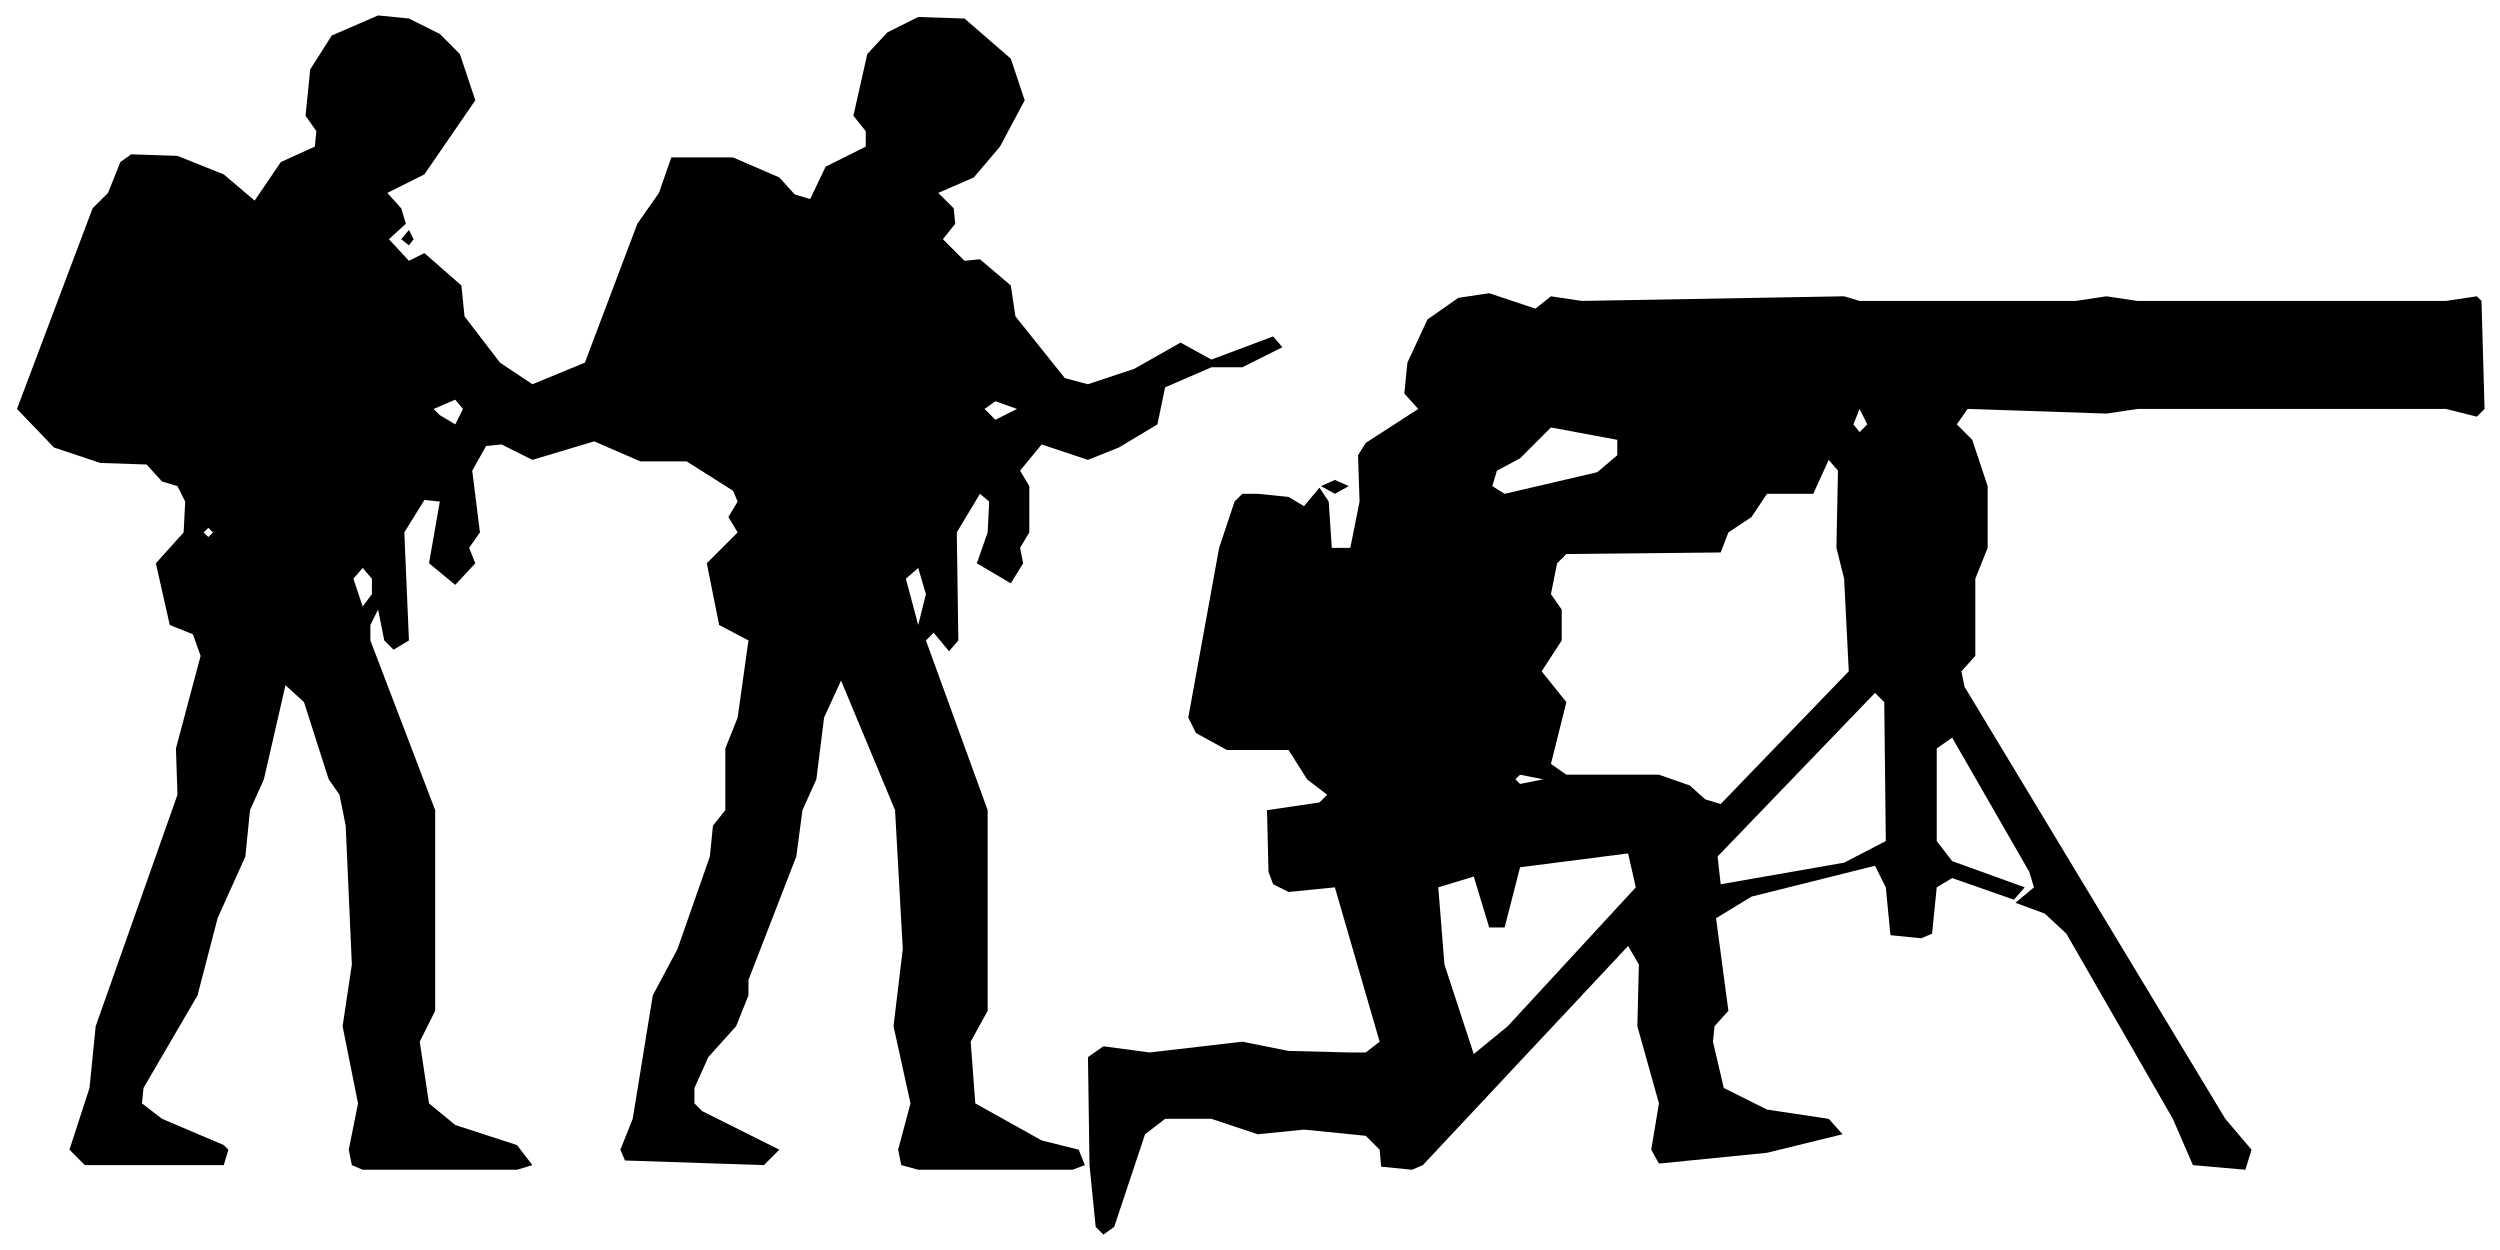
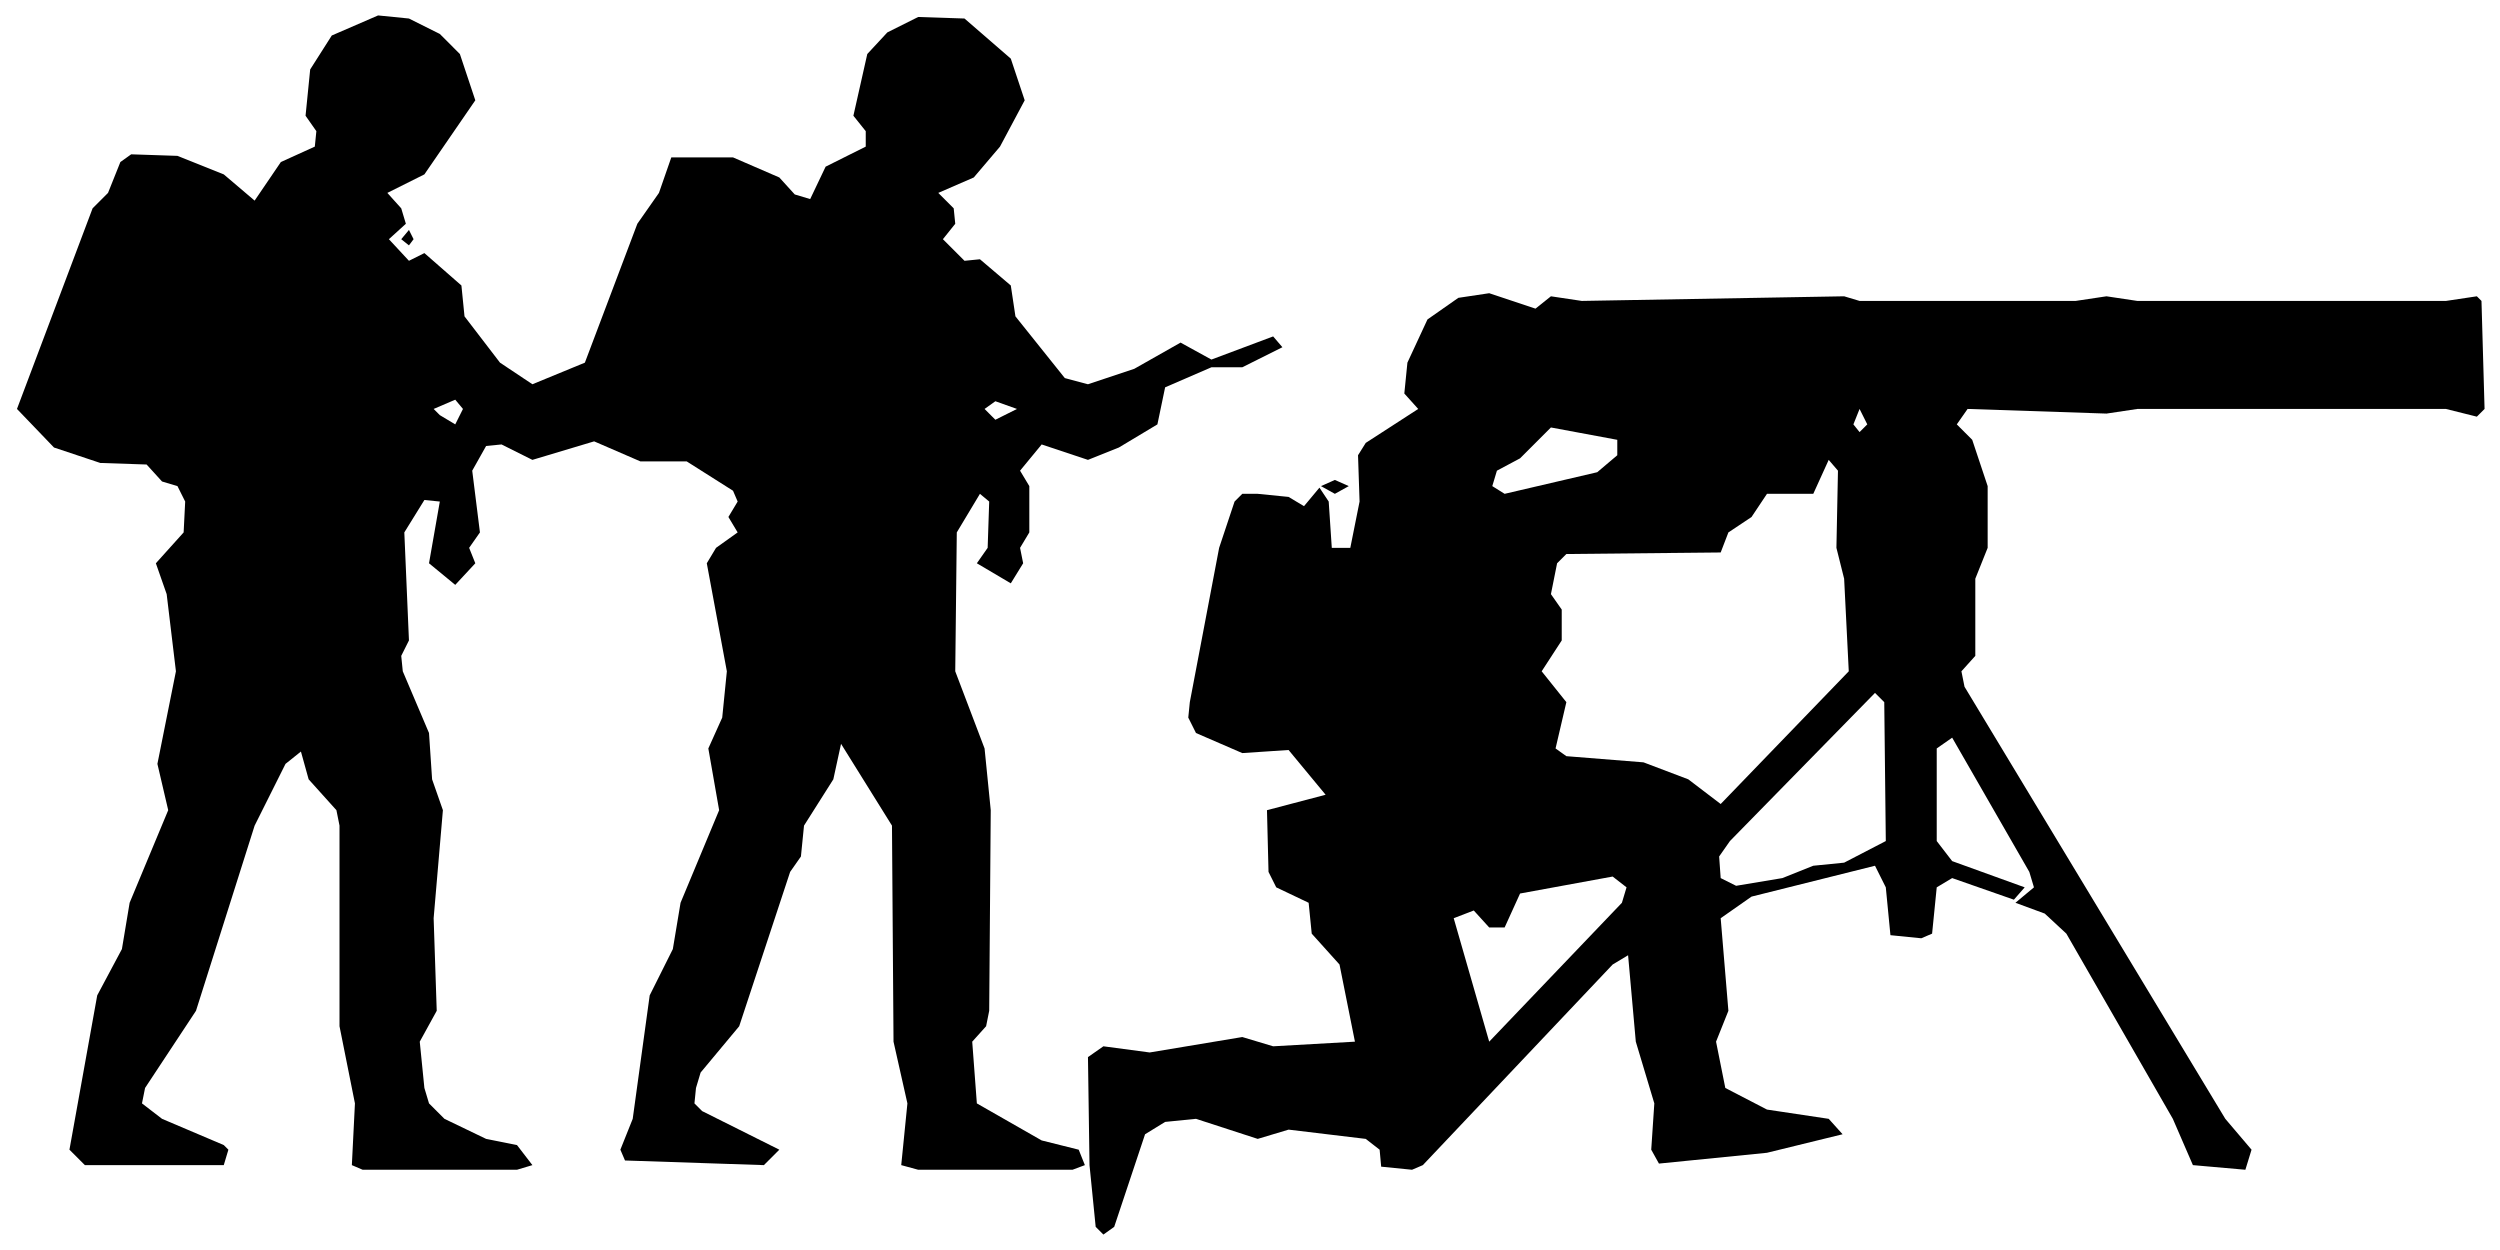
<svg xmlns="http://www.w3.org/2000/svg" viewBox="0 0 162 81" width="162" height="81" fill="currentColor" fill-rule="evenodd">
-   <path d="M71.5 80L72.2 79.5L74.2 73.5L75.5 72.5L78.5 72.5L81.5 73.5L84.5 73.2L88.5 73.6L89.4 74.5L89.5 75.6L91.5 75.8L92.2 75.5L105.5 61.3L106.2 62.5L106.1 66.5L107.5 71.5L107 74.5L107.5 75.4L114.5 74.7L119.4 73.5L118.5 72.5L114.5 71.9L111.7 70.5L111 67.5L111.1 66.5L112 65.5L111.2 59.5L113.5 58.1L121.5 56.1L122.2 57.5L122.5 60.6L124.5 60.8L125.2 60.5L125.5 57.5L126.5 56.9L130.5 58.3L131.2 57.5L126.5 55.8L125.5 54.5L125.5 48.5L126.5 47.8L131.5 56.5L131.8 57.5L130.6 58.5L132.5 59.2L133.9 60.5L140.8 72.5L142.1 75.5L145.5 75.8L145.9 74.5L144.2 72.5L127.3 44.5L127.1 43.5L128 42.5L128 37.5L128.8 35.5L128.8 31.5L127.8 28.5L126.8 27.5L127.5 26.5L136.5 26.8L138.5 26.5L158.5 26.5L160.5 27L161 26.5L160.8 19.5L160.5 19.2L158.5 19.5L138.5 19.5L136.5 19.2L134.5 19.5L120.5 19.5L119.5 19.2L102.5 19.5L100.5 19.2L99.5 20L96.5 19L94.5 19.3L93.5 20L92.5 20.7L91.2 23.5L91 25.5L91.9 26.5L88.5 28.7L88 29.5L88.1 32.5L87.5 35.5L86.3 35.5L86.1 32.5L85.5 31.6L84.5 32.8L83.5 32.2L81.5 32L80.5 32L80 32.5L79 35.5L77 46.5L77.5 47.5L79.5 48.6L83.5 48.6L84.7 50.5L86 51.5L85.5 52L82.1 52.5L82.2 56.5L82.5 57.3L83.5 57.8L86.5 57.5L89.4 67.5L88.5 68.2L87.5 68.2L83.5 68.1L80.5 67.5L74.5 68.2L71.5 67.8L70.5 68.5L70.6 75.5L71 79.5ZM5.5 75.5L14.5 75.5L14.8 74.5L14.5 74.2L10.5 72.5L9.2 71.5L9.3 70.5L12.8 64.5L14.1 59.5L15.9 55.5L16.2 52.5L17.1 50.5L18.5 44.4L19.7 45.5L21.3 50.5L22 51.5L22.4 53.5L22.8 62.5L22.2 66.5L23.2 71.5L22.6 74.5L22.8 75.5L23.5 75.8L33.5 75.8L34.5 75.5L33.5 74.2L29.5 72.9L27.8 71.5L27.2 67.5L28.2 65.5L28.2 52.5L24 41.5L24 40.5L24.5 39.5L24.9 41.5L25.5 42.1L26.5 41.5L26.2 34.5L27.5 32.4L28.5 32.5L27.8 36.5L29.5 37.9L30.8 36.5L30.4 35.5L31.1 34.5L30.6 30.5L31.5 28.9L32.5 28.8L34.5 29.8L38.5 28.6L41.5 29.9L44.5 29.9L47.5 31.8L47.8 32.5L47.2 33.5L47.8 34.5L45.8 36.5L46.6 40.5L48.5 41.5L47.8 46.5L47 48.5L47 52.5L46.2 53.5L46 55.5L43.9 61.5L42.3 64.5L41 72.5L40.2 74.5L40.5 75.2L49.5 75.5L50.5 74.5L45.5 72L45 71.5L45 70.5L45.9 68.5L47.7 66.5L48.5 64.5L48.5 63.5L51.6 55.5L52 52.5L52.9 50.5L53.4 46.5L54.5 44.1L58 52.5L58.5 61.5L57.9 66.5L59 71.5L58.2 74.5L58.4 75.5L59.5 75.8L69.5 75.8L70.3 75.5L69.9 74.5L67.5 73.9L63.2 71.5L62.9 67.5L64 65.5L64 52.5L60 41.5L60.5 41L61.5 42.2L62.1 41.5L62 34.5L63.5 32L64.1 32.5L64 34.5L63.3 36.5L65.5 37.8L66.3 36.5L66.1 35.5L66.7 34.5L66.7 31.5L66.1 30.5L67.5 28.8L70.5 29.8L72.5 29L75 27.5L75.5 25.1L78.5 23.8L80.5 23.8L83.1 22.5L82.5 21.8L78.5 23.3L76.5 22.2L73.5 23.9L70.5 24.9L69 24.5L65.8 20.5L65.5 18.5L63.5 16.8L62.5 16.9L61.1 15.5L61.9 14.5L61.8 13.5L60.8 12.5L63.1 11.5L64.8 9.5L66.4 6.5L65.5 3.8L62.5 1.2L59.5 1.1L57.5 2.1L56.2 3.5L55.3 7.5L56.1 8.5L56.1 9.5L53.5 10.8L52.5 12.9L51.5 12.6L50.5 11.5L47.5 10.2L43.5 10.2L42.7 12.5L41.3 14.5L37.9 23.5L34.5 24.9L32.4 23.5L30.1 20.5L29.9 18.5L27.5 16.4L26.5 16.9L25.2 15.5L26.3 14.5L26 13.5L25.1 12.5L27.5 11.3L30.8 6.5L29.8 3.5L28.5 2.2L26.5 1.2L24.5 1L21.5 2.3L20.1 4.5L19.8 7.5L20.5 8.5L20.4 9.5L18.2 10.5L16.5 13L14.5 11.3L11.5 10.1L8.5 10L7.8 10.5L7 12.5L6 13.5L1.1 26.5L3.5 29L6.5 30L9.5 30.1L10.5 31.2L11.5 31.5L12 32.5L11.9 34.5L10.1 36.5L11 40.5L12.5 41.1L13 42.5L11.4 48.5L11.5 51.5L6.2 66.5L5.8 70.5L4.5 74.5ZM95.5 68.3L93.6 62.5L93.2 57.5L95.5 56.8L96.5 60.1L97.5 60.1L98.5 56.2L105.5 55.3L106 57.5L97.7 66.5ZM111.5 57.3L111.3 55.5L121.5 44.9L122.1 45.5L122.2 54.5L119.5 55.9ZM110.5 51.8L109.5 50.9L107.5 50.2L101.5 50.2L100.5 49.5L101.5 45.5L99.9 43.5L101.2 41.5L101.2 39.5L100.5 38.5L100.9 36.5L101.5 35.9L111.5 35.8L112 34.5L113.5 33.5L114.5 32L117.5 32L118.5 29.8L119.1 30.5L119 35.5L119.5 37.5L119.8 43.5L111.5 52.1ZM98.5 50.8L98.2 50.5L98.5 50.2L100 50.5ZM59.5 40.5L58.7 37.5L59.5 36.8L60 38.5ZM23.5 39.3L22.9 37.5L23.5 36.8L24.1 37.5L24.1 38.5ZM13.5 34.8L13.2 34.5L13.5 34.2L13.8 34.5ZM86.5 32L87.4 31.5L86.5 31.1L85.6 31.5ZM97.5 32L96.7 31.5L97 30.5L98.5 29.7L100.5 27.7L104.8 28.5L104.8 29.5L103.5 30.6ZM120.5 28L120.1 27.5L120.5 26.5L121 27.5ZM28.5 26.9L28.1 26.5L29.5 25.9L30 26.5L29.5 27.5ZM64.5 27.2L63.8 26.5L64.5 26L65.9 26.5ZM26.5 15.9L26.8 15.5L26.5 14.9L26 15.5Z" />
+   <path d="M71.5 80L72.2 79.5L74.2 73.5L75.5 72.7L77.5 72.5L81.5 73.8L83.5 73.2L88.5 73.8L89.4 74.5L89.5 75.6L91.5 75.8L92.2 75.5L104.5 62.5L105.5 61.9L106 67.5L107.2 71.5L107 74.5L107.5 75.4L114.5 74.7L119.4 73.5L118.5 72.5L114.5 71.9L111.8 70.5L111.2 67.5L112 65.5L111.5 59.5L113.5 58.1L121.5 56.1L122.2 57.5L122.5 60.6L124.5 60.8L125.2 60.5L125.5 57.5L126.5 56.9L130.5 58.3L131.2 57.5L126.5 55.8L125.5 54.5L125.5 48.5L126.5 47.8L131.5 56.5L131.8 57.5L130.6 58.5L132.5 59.2L133.9 60.5L140.8 72.5L142.1 75.5L145.5 75.8L145.9 74.5L144.2 72.5L127.3 44.5L127.1 43.5L128 42.5L128 37.5L128.8 35.5L128.8 31.5L127.8 28.5L126.8 27.5L127.5 26.5L136.5 26.8L138.5 26.5L158.5 26.5L160.5 27L161 26.5L160.8 19.5L160.5 19.2L158.5 19.5L138.5 19.5L136.5 19.2L134.5 19.5L120.5 19.5L119.5 19.2L102.5 19.5L100.5 19.2L99.5 20L96.5 19L94.5 19.3L93.5 20L92.5 20.7L91.2 23.5L91 25.5L91.9 26.5L88.5 28.7L88 29.5L88.1 32.5L87.5 35.5L86.3 35.5L86.1 32.5L85.5 31.6L84.5 32.8L83.5 32.2L81.5 32L80.5 32L80 32.5L79 35.5L77.1 45.5L77 46.5L77.5 47.5L80.5 48.8L83.5 48.6L85.9 51.5L82.1 52.5L82.2 56.5L82.7 57.5L84.8 58.5L85 60.5L86.8 62.5L87.8 67.5L82.5 67.8L80.5 67.2L74.5 68.2L71.5 67.8L70.5 68.5L70.6 75.5L71 79.5ZM5.5 75.5L14.5 75.5L14.8 74.5L14.5 74.2L10.5 72.5L9.2 71.5L9.4 70.5L12.7 65.5L16.5 53.5L18.5 49.5L19.5 48.7L20 50.5L21.8 52.5L22 53.5L22 66.5L23 71.5L22.8 75.5L23.5 75.8L33.5 75.8L34.5 75.5L33.5 74.2L31.5 73.8L28.8 72.5L27.8 71.5L27.5 70.5L27.2 67.5L28.3 65.5L28.1 59.5L28.7 52.5L28 50.5L27.8 47.5L26.1 43.5L26 42.5L26.5 41.5L26.2 34.5L27.5 32.4L28.5 32.5L27.8 36.5L29.5 37.9L30.8 36.5L30.4 35.5L31.1 34.5L30.6 30.5L31.5 28.9L32.5 28.8L34.5 29.8L38.5 28.6L41.5 29.9L44.5 29.9L47.5 31.8L47.8 32.5L47.2 33.5L47.8 34.5L46.4 35.5L45.8 36.5L47.1 43.5L46.8 46.5L45.9 48.5L46.6 52.5L44.1 58.5L43.6 61.5L42.1 64.5L41 72.5L40.2 74.5L40.5 75.2L49.5 75.5L50.5 74.5L45.5 72L45 71.5L45.1 70.5L45.4 69.5L47.9 66.5L51.2 56.5L51.9 55.5L52.1 53.5L54 50.5L54.5 48.2L57.8 53.5L57.9 67.5L58.8 71.5L58.4 75.5L59.5 75.8L69.5 75.8L70.3 75.5L69.9 74.5L67.5 73.9L63.3 71.5L63 67.5L63.9 66.5L64.1 65.5L64.2 52.5L63.8 48.5L61.9 43.5L62 34.5L63.5 32L64.1 32.5L64 35.5L63.3 36.5L65.5 37.8L66.3 36.5L66.1 35.5L66.7 34.5L66.7 31.5L66.1 30.5L67.5 28.8L70.5 29.8L72.5 29L75 27.5L75.5 25.1L78.5 23.8L80.5 23.8L83.1 22.5L82.5 21.8L78.5 23.3L76.5 22.2L73.5 23.9L70.5 24.9L69 24.5L65.8 20.5L65.5 18.5L63.5 16.8L62.5 16.9L61.1 15.5L61.9 14.5L61.8 13.5L60.8 12.5L63.1 11.5L64.8 9.5L66.4 6.5L65.5 3.8L62.5 1.2L59.5 1.1L57.5 2.1L56.2 3.5L55.3 7.5L56.1 8.5L56.1 9.5L53.5 10.8L52.5 12.9L51.5 12.6L50.5 11.5L47.5 10.2L43.5 10.2L42.7 12.5L41.3 14.5L37.9 23.5L34.5 24.9L32.4 23.5L30.1 20.5L29.9 18.5L27.5 16.4L26.5 16.9L25.2 15.5L26.3 14.5L26 13.5L25.1 12.5L27.5 11.3L30.8 6.5L29.8 3.5L28.5 2.2L26.5 1.2L24.5 1L21.5 2.3L20.1 4.5L19.8 7.5L20.5 8.5L20.4 9.5L18.2 10.5L16.5 13L14.5 11.3L11.5 10.1L8.5 10L7.8 10.5L7 12.5L6 13.5L1.1 26.5L3.5 29L6.5 30L9.5 30.1L10.5 31.2L11.5 31.5L12 32.5L11.9 34.5L10.1 36.5L10.8 38.5L11.4 43.5L10.2 49.5L10.9 52.5L8.4 58.5L7.9 61.5L6.3 64.5L4.5 74.5ZM96.5 67.5L94.2 59.5L95.5 59L96.5 60.1L97.5 60.1L98.5 57.9L104.5 56.8L105.4 57.5L105.1 58.5ZM111.5 56.9L111.4 55.5L112.1 54.5L121.5 44.9L122.1 45.5L122.2 54.5L119.5 55.9L117.5 56.1L115.5 56.9L112.5 57.4ZM111.5 52.1L109.4 50.5L106.5 49.4L101.5 49L100.8 48.5L101.5 45.5L99.9 43.5L101.2 41.5L101.2 39.5L100.5 38.5L100.9 36.5L101.5 35.9L111.5 35.8L112 34.5L113.5 33.5L114.5 32L117.5 32L118.5 29.8L119.1 30.5L119 35.5L119.5 37.5L119.8 43.5ZM86.5 32L87.4 31.5L86.5 31.1L85.6 31.5ZM97.5 32L96.7 31.5L97 30.5L98.5 29.7L100.5 27.7L104.8 28.5L104.8 29.5L103.5 30.6ZM120.5 28L120.1 27.5L120.5 26.5L121 27.5ZM28.5 26.9L28.1 26.5L29.5 25.9L30 26.5L29.5 27.5ZM64.5 27.2L63.8 26.5L64.5 26L65.9 26.5ZM26.5 15.9L26.8 15.5L26.5 14.9L26 15.5Z" />
</svg>
